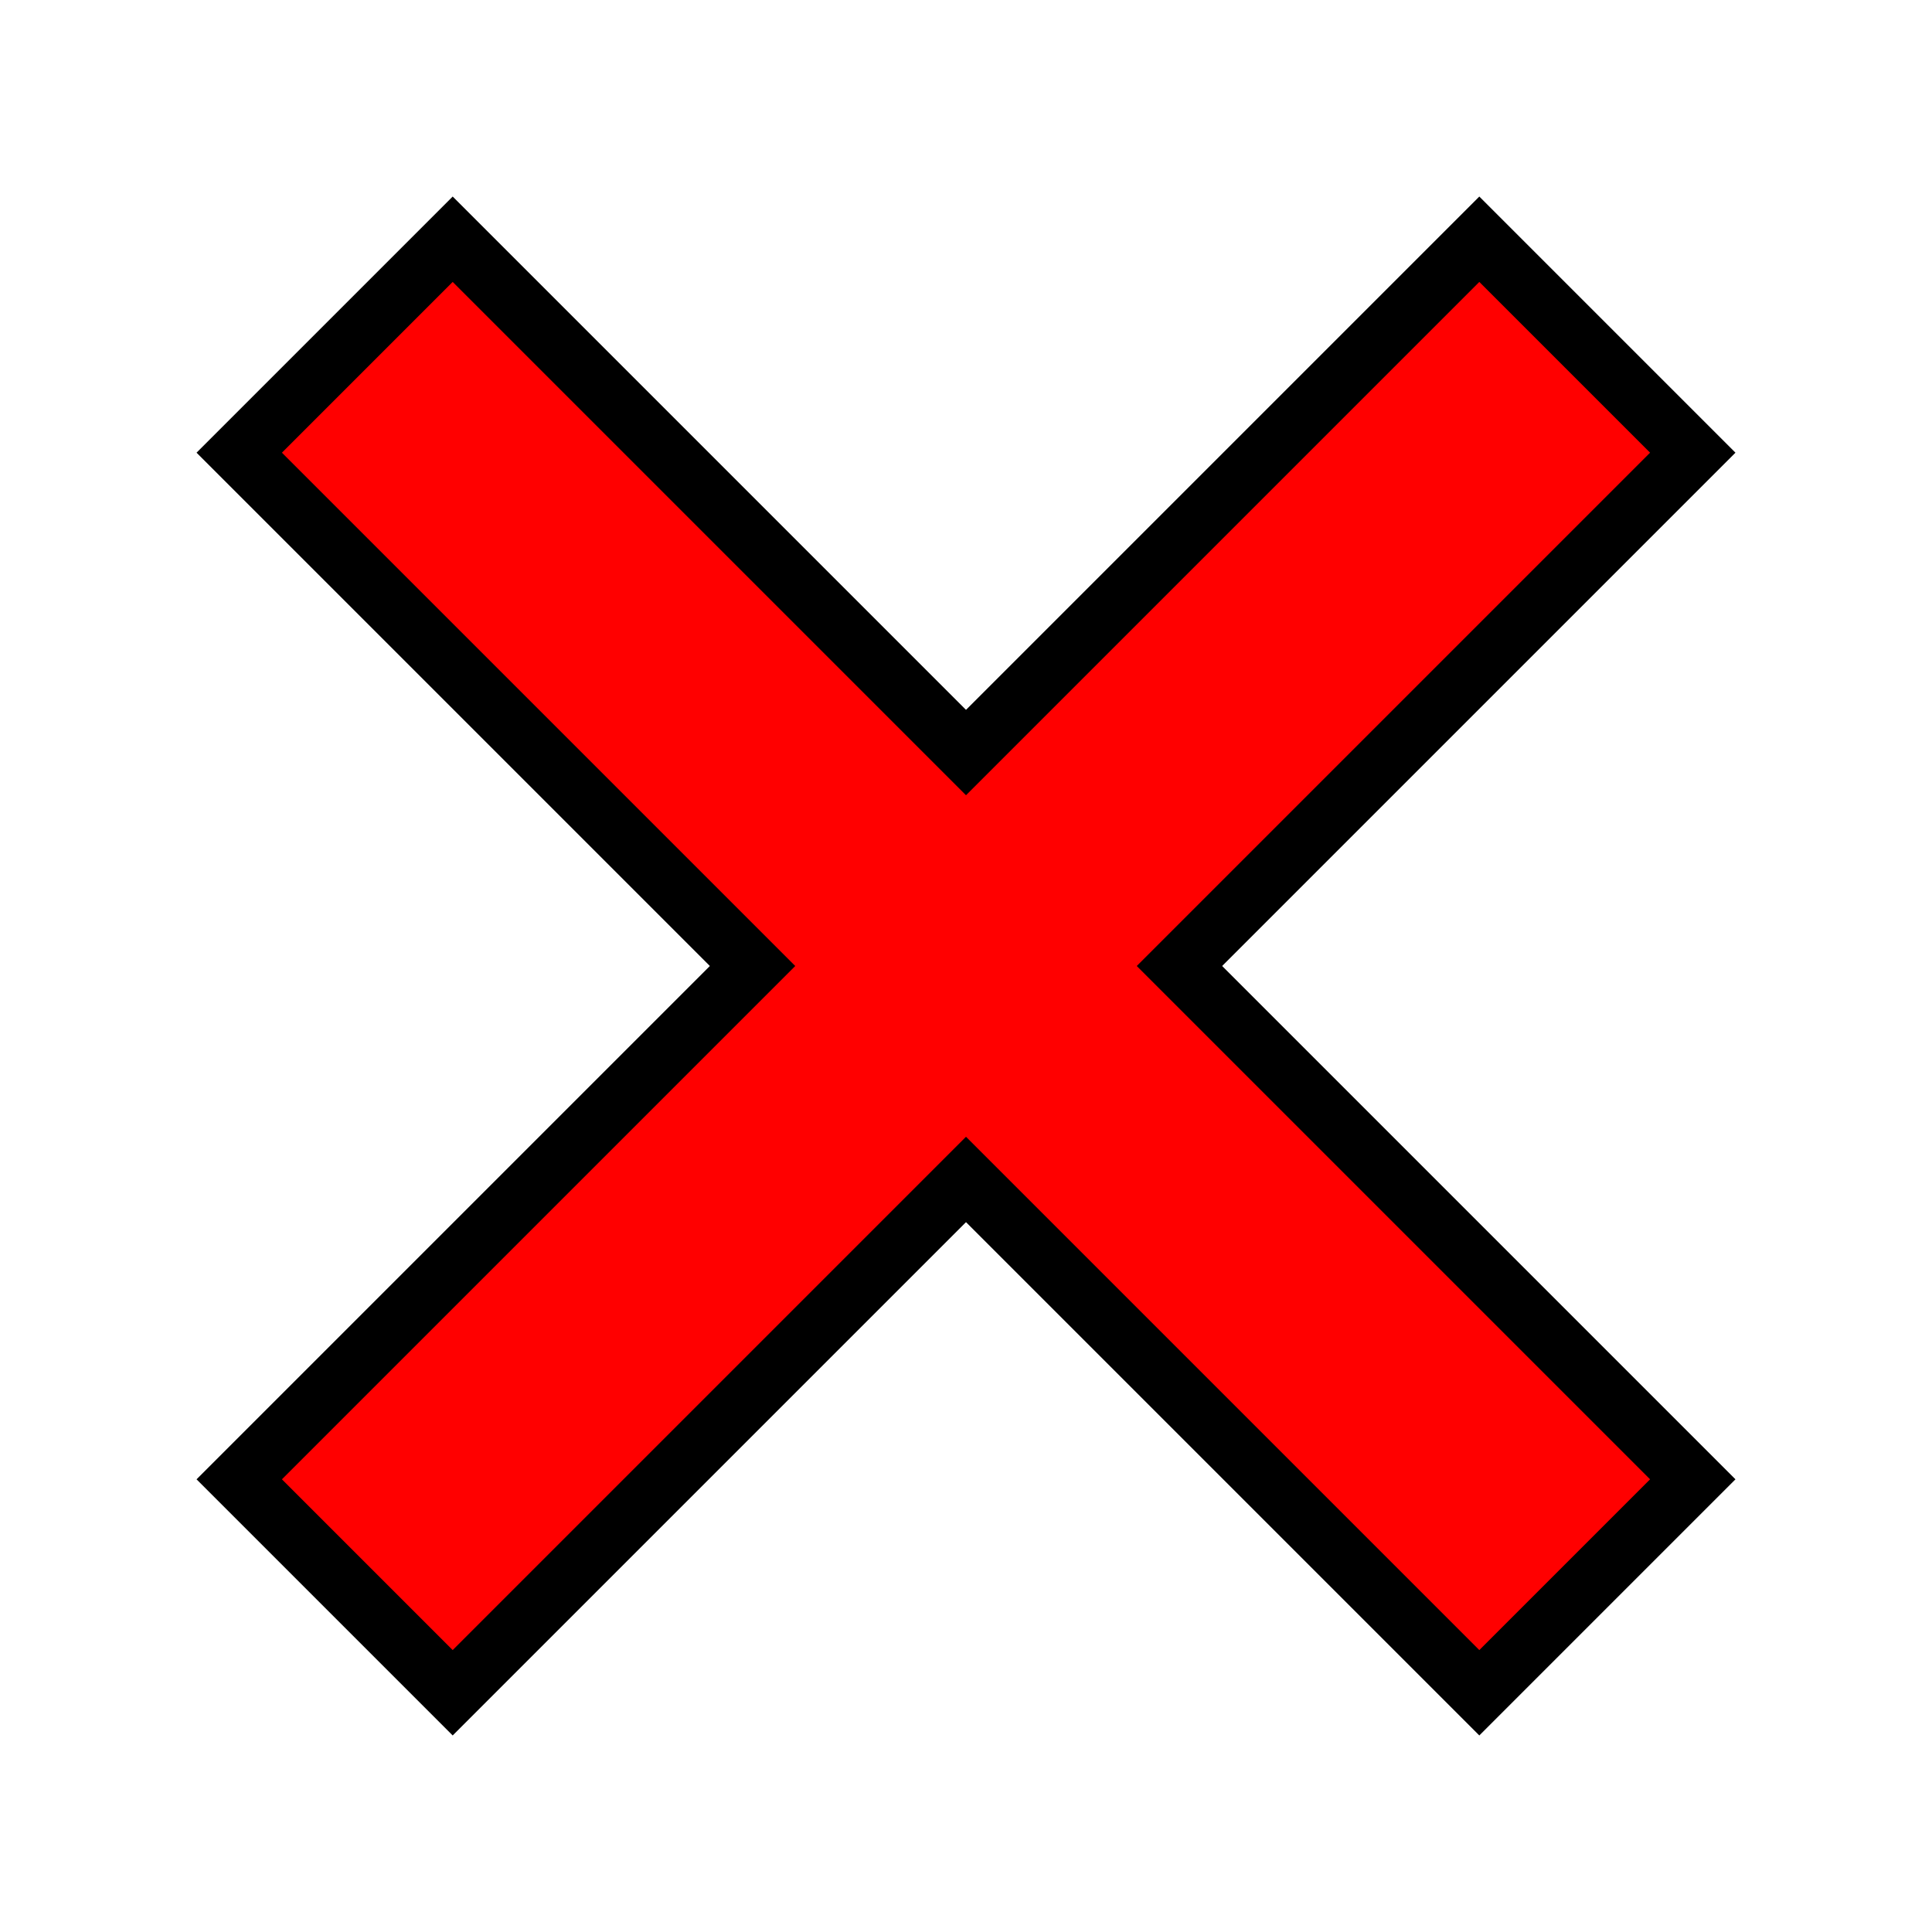
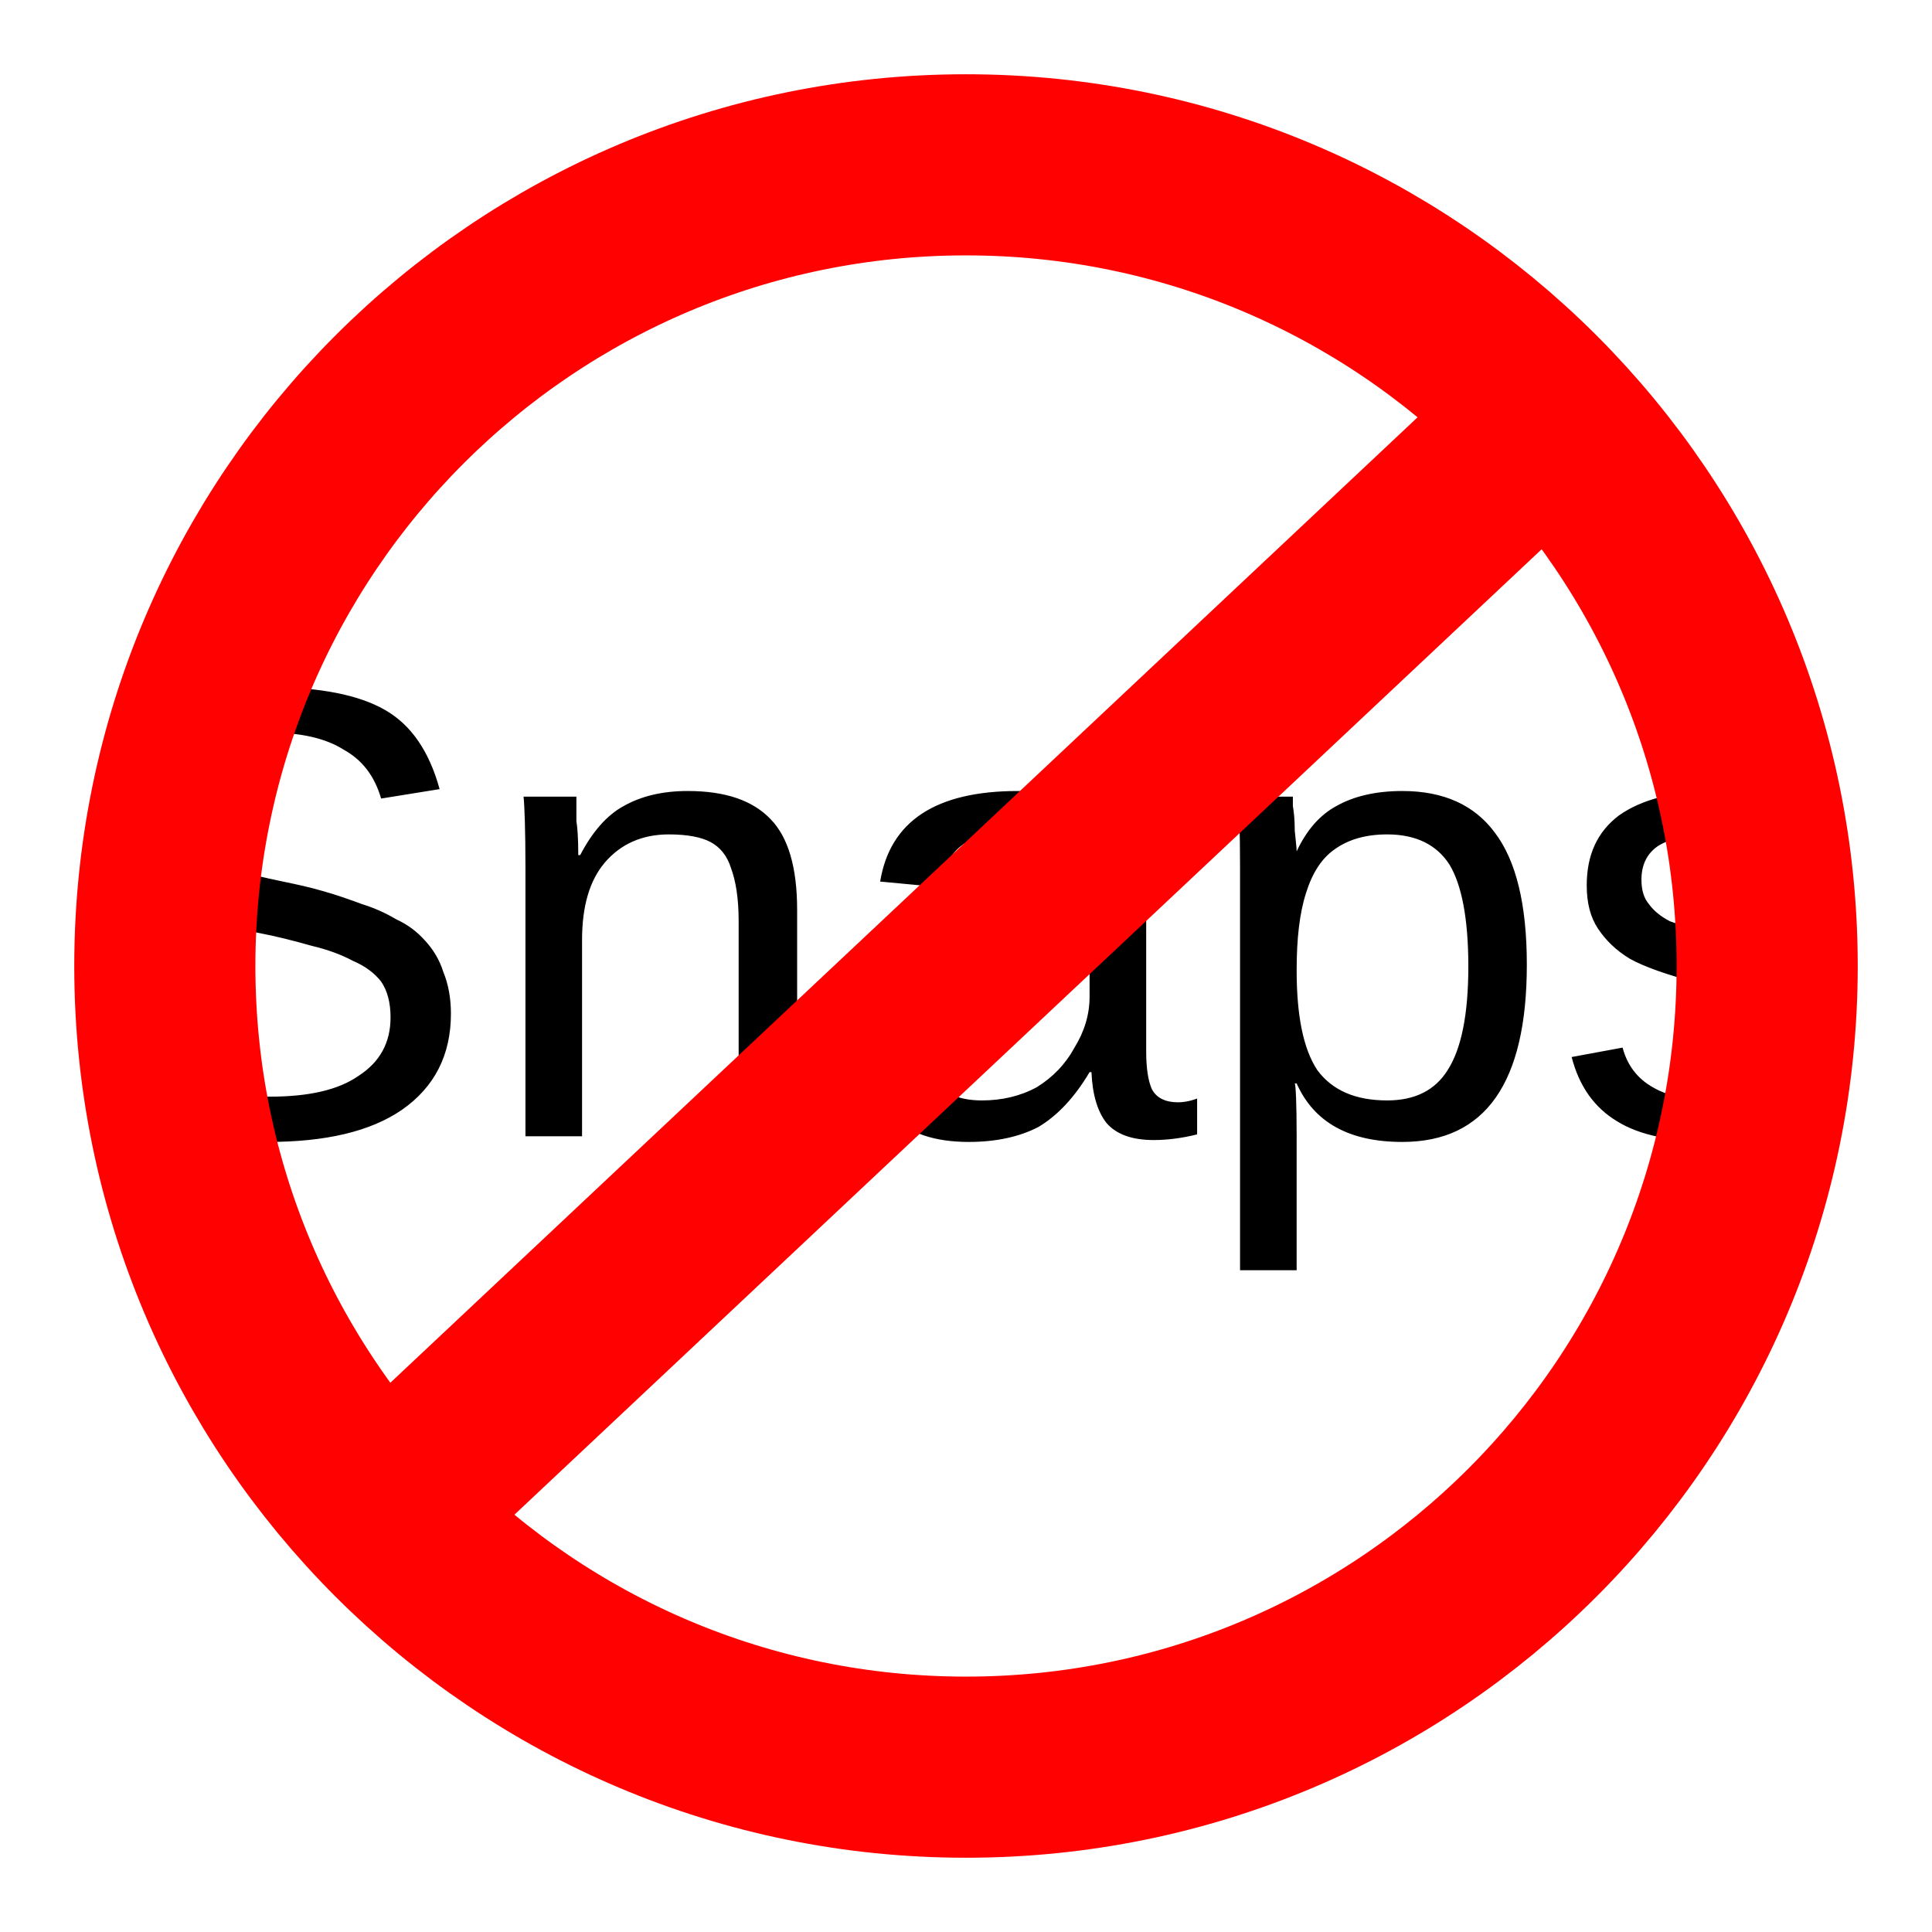
<svg xmlns="http://www.w3.org/2000/svg" width="16" height="16" viewBox="0 0 16 16" version="1.1" id="svg8">
  <defs id="defs8" />
-   <g id="g2" style="display:inline">
-     <path style="fill:none;stroke:#000000;stroke-width:3;stroke-linecap:square;stroke-dasharray:none;stroke-dashoffset:1.5;stroke-opacity:1" d="M 12.251,12.251 3.749,3.749" id="path1-4-0" />
-     <path style="fill:none;stroke:#000000;stroke-width:3;stroke-linecap:square;stroke-dasharray:none;stroke-dashoffset:1.5;stroke-opacity:1" d="M 3.749,12.251 12.251,3.749" id="path1-8" />
-   </g>
-   <g id="g1" style="display:inline">
-     <path style="fill:none;stroke:#ff0000;stroke-width:2;stroke-linecap:square;stroke-dasharray:none;stroke-dashoffset:1.5;stroke-opacity:1" d="M 3.749,12.251 12.251,3.749" id="path1" />
-     <path style="fill:none;stroke:#ff0000;stroke-width:2;stroke-linecap:square;stroke-dasharray:none;stroke-dashoffset:1.5;stroke-opacity:1" d="M 12.251,12.251 3.749,3.749" id="path1-4" />
-   </g>
+   <text xml:space="preserve" style="font-style:normal;font-variant:normal;font-weight:normal;font-stretch:normal;font-size:5.333px;font-family:Arial;-inkscape-font-specification:Arial;text-align:start;writing-mode:lr-tb;direction:ltr;text-anchor:start;fill:#000000;fill-opacity:1;stroke:none;stroke-width:0.949;stroke-linecap:square;stroke-dasharray:0.949, 0.949;stroke-dashoffset:0.19" x="0.422" y="9.411" id="text1">
+     <tspan id="tspan1" x="0.422" y="9.411" style="font-size:5.333px">Snaps</tspan>
+   </text>
+   <circle style="fill:none;fill-opacity:1;stroke:#ff0101;stroke-width:1.5;stroke-linecap:round;stroke-dasharray:none;stroke-dashoffset:0.2;stroke-opacity:1" id="path1" cy="8" cx="8" r="6.635" />
+   <path style="fill:none;fill-opacity:1;stroke:#ff0101;stroke-width:1.5;stroke-linecap:round;stroke-dasharray:none;stroke-dashoffset:0.2;stroke-opacity:1" d="M 3.212,12.5 12.788,3.5" id="path2" />
</svg>
